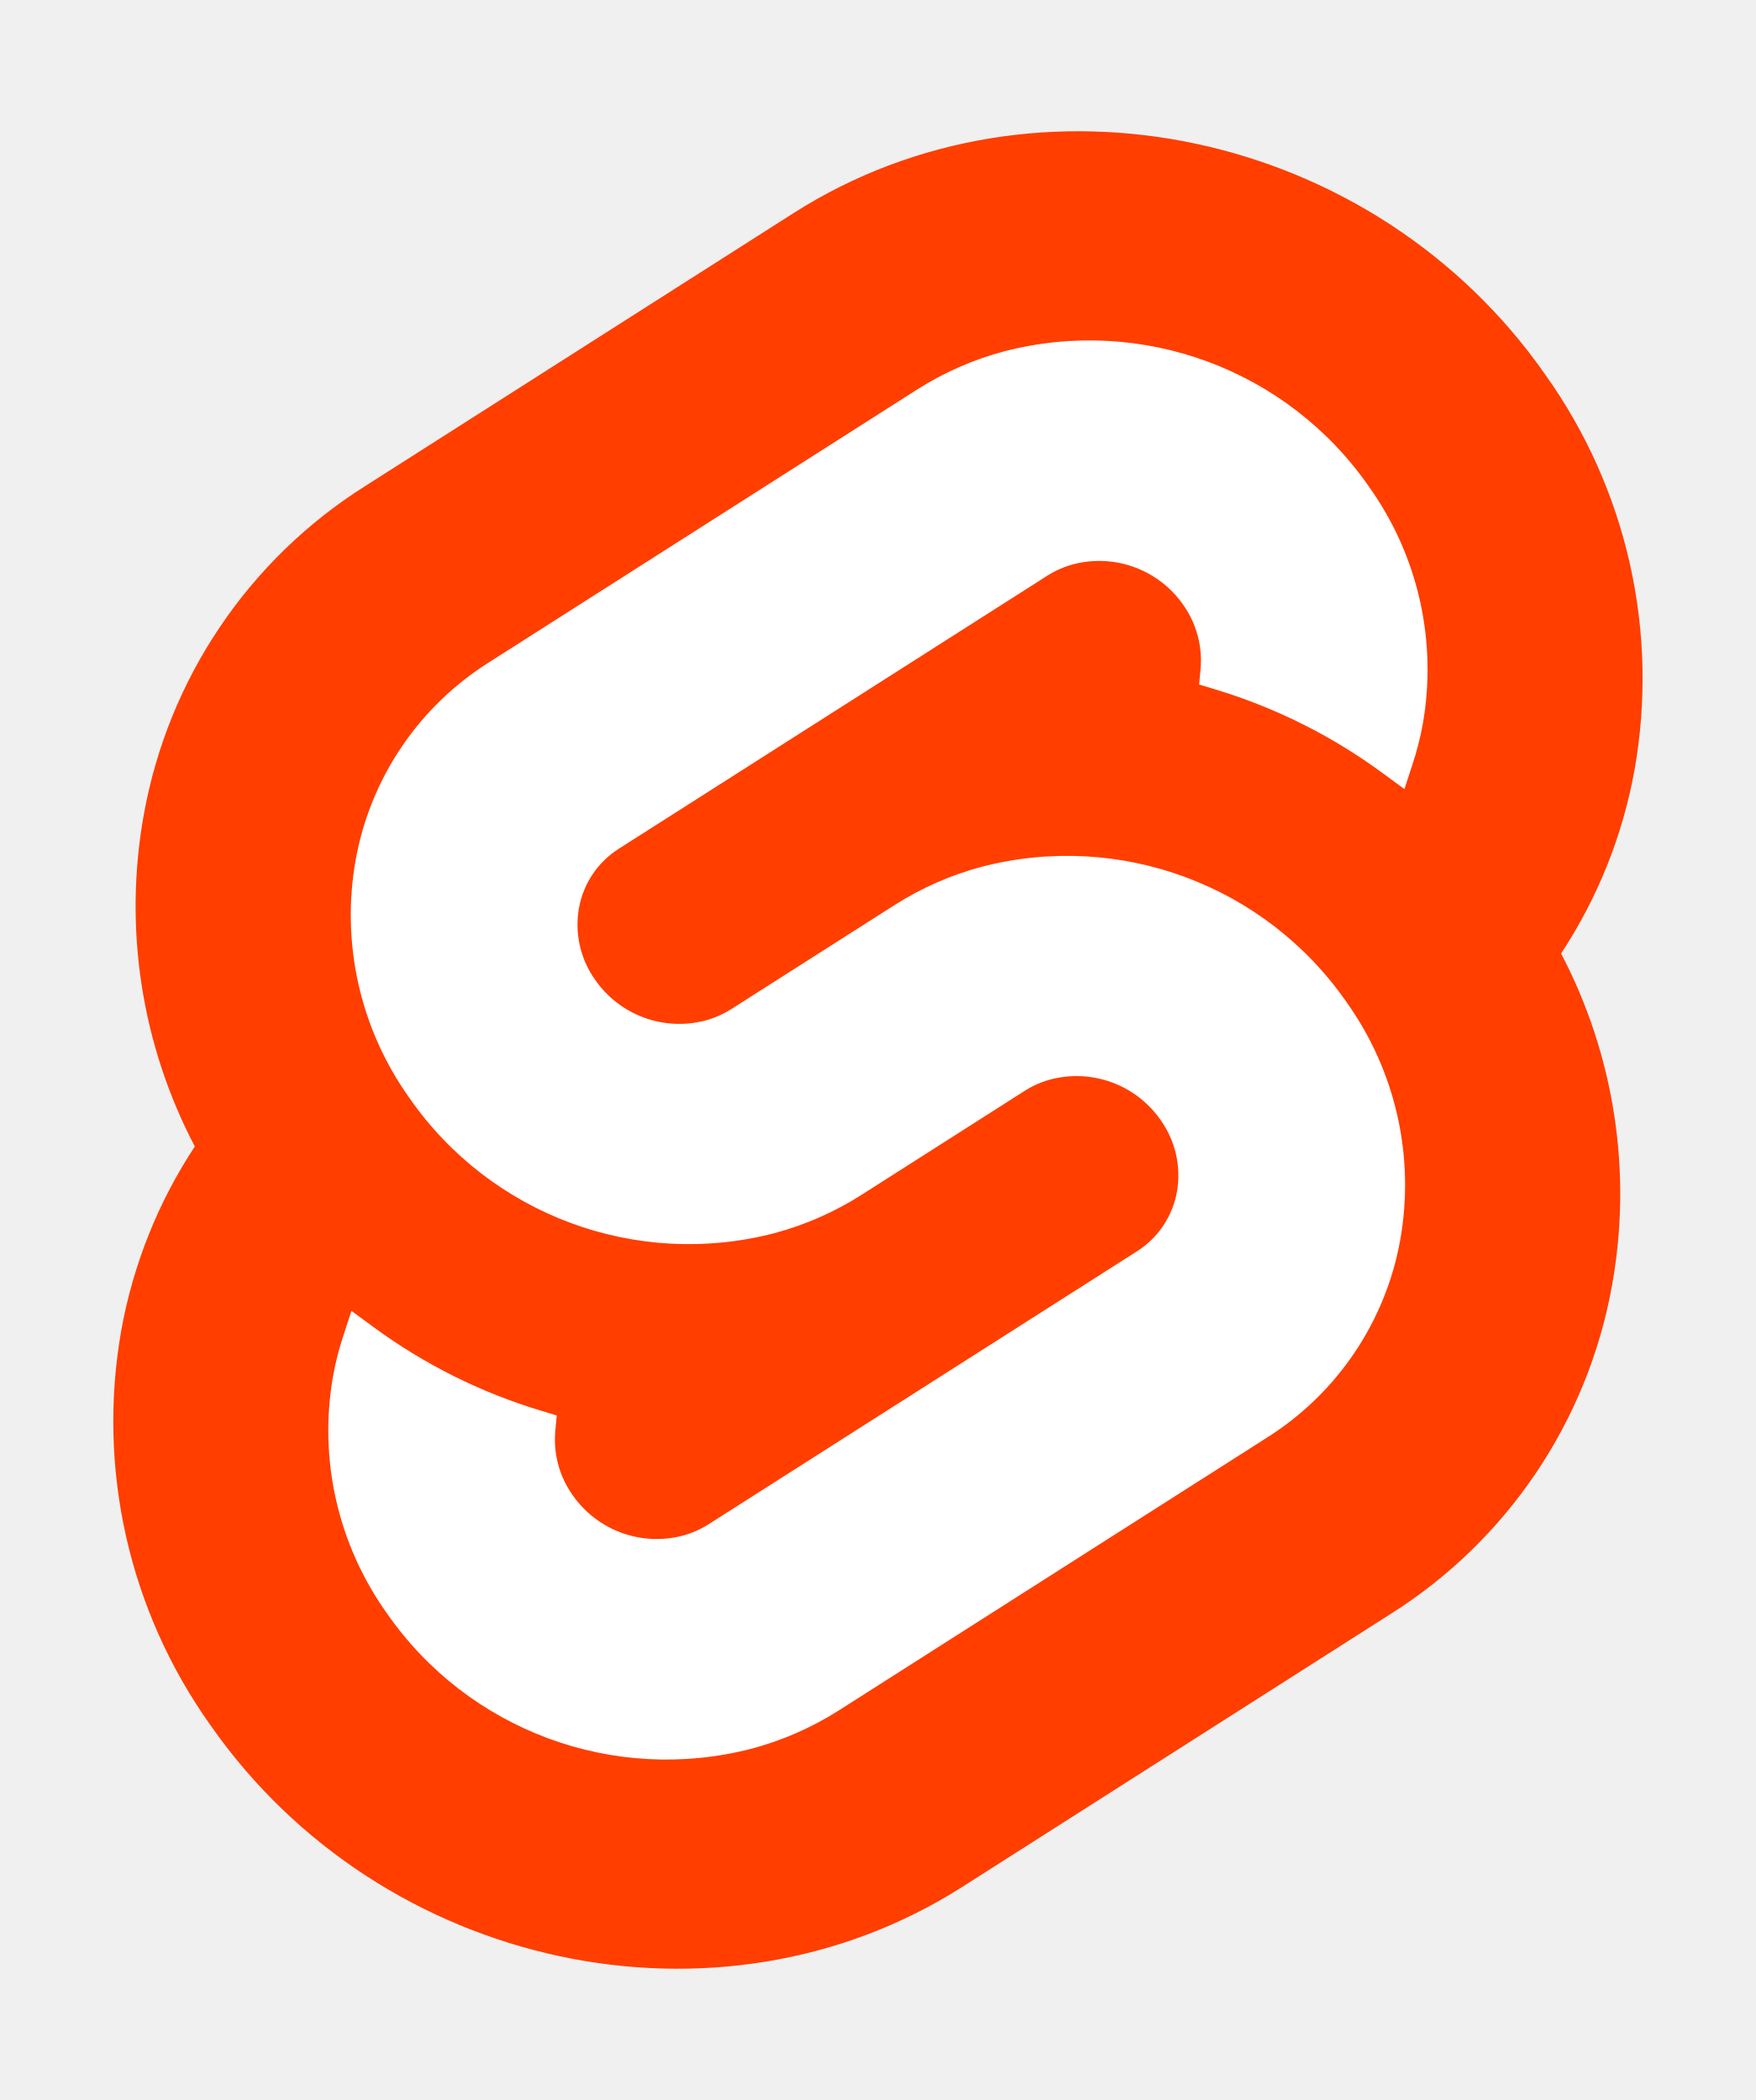
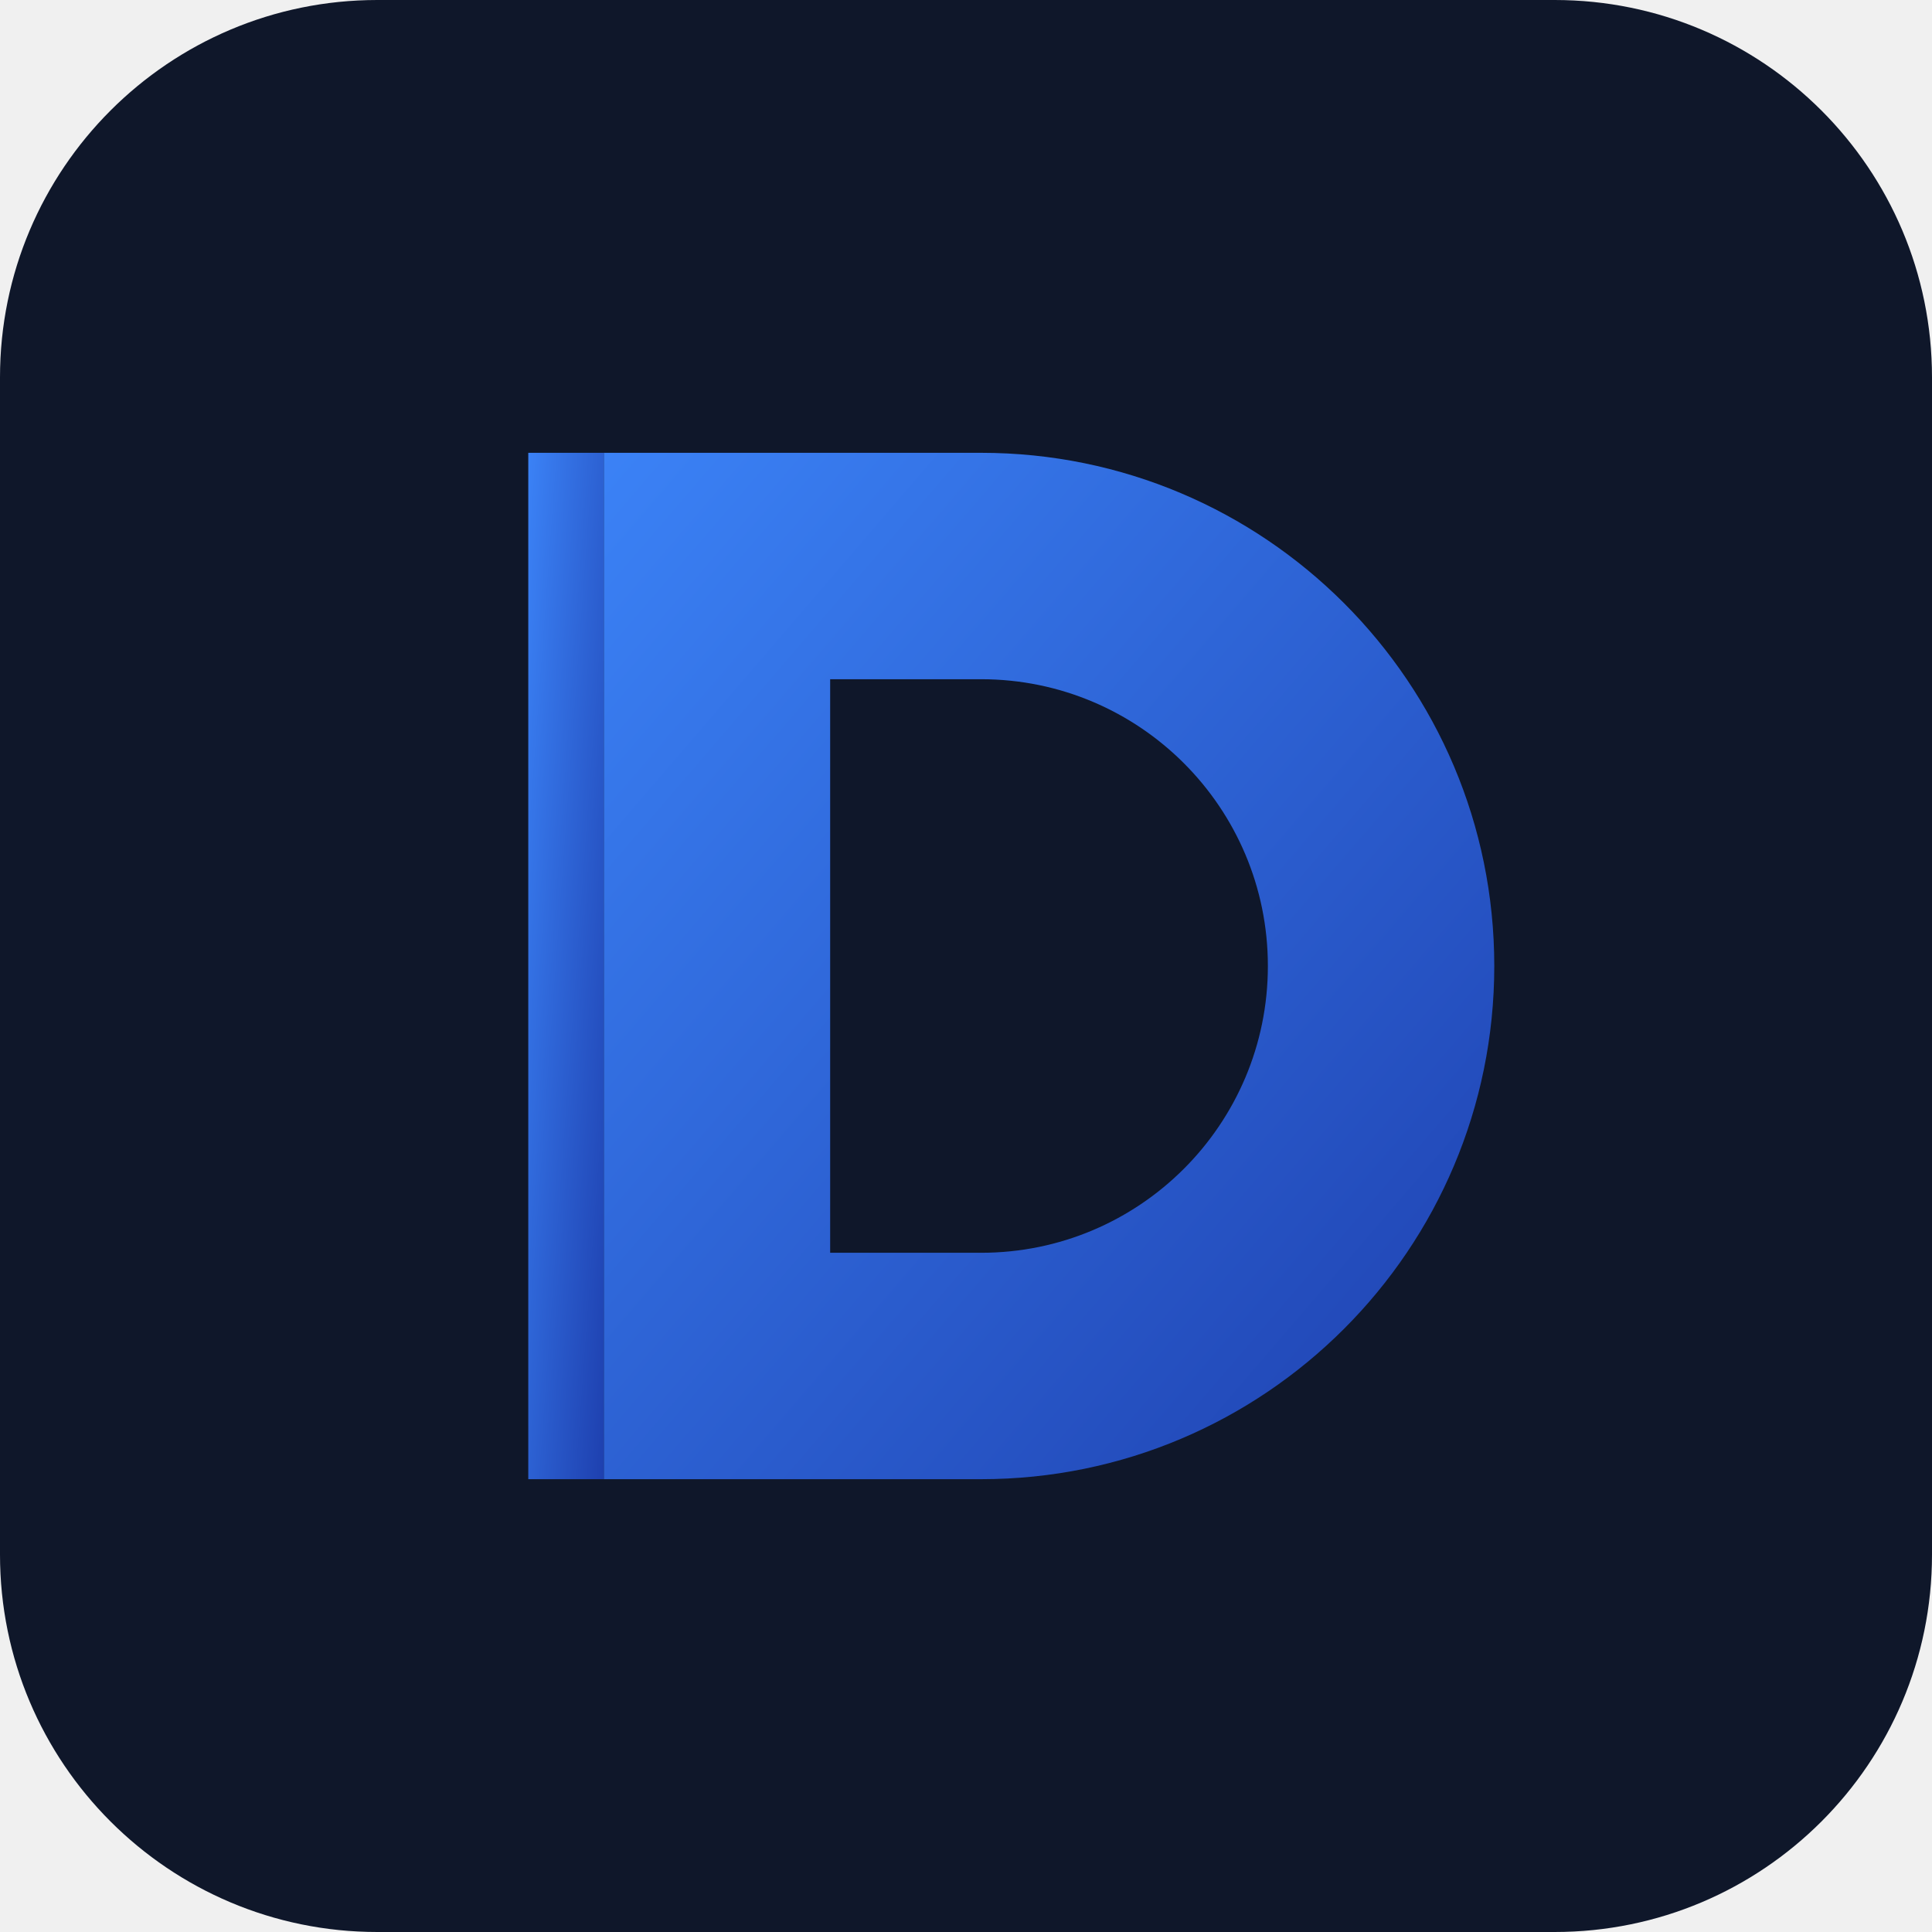
- <svg xmlns="http://www.w3.org/2000/svg" width="107" height="128" viewBox="0 0 107 128">
-   <path d="M94.157 22.819c-10.4-14.885-30.94-19.297-45.792-9.835L22.282 29.608A29.92 29.92 0 0 0 8.764 49.65a31.5 31.5 0 0 0 3.108 20.231 30 30 0 0 0-4.477 11.183 31.9 31.9 0 0 0 5.448 24.116c10.402 14.887 30.942 19.297 45.791 9.835l26.083-16.624A29.92 29.92 0 0 0 98.235 78.35a31.53 31.53 0 0 0-3.105-20.232 30 30 0 0 0 4.474-11.182 31.88 31.88 0 0 0-5.447-24.116" style="fill:#ff3e00" />
-   <path d="M45.817 106.582a20.72 20.72 0 0 1-22.237-8.243 19.17 19.17 0 0 1-3.277-14.503 18 18 0 0 1 .624-2.435l.49-1.498 1.337.981a33.6 33.6 0 0 0 10.203 5.098l.97.294-.09.968a5.85 5.85 0 0 0 1.052 3.878 6.24 6.24 0 0 0 6.695 2.485 5.8 5.8 0 0 0 1.603-.704L69.27 76.28a5.43 5.43 0 0 0 2.45-3.631 5.8 5.8 0 0 0-.987-4.371 6.24 6.24 0 0 0-6.698-2.487 5.7 5.7 0 0 0-1.6.704l-9.953 6.345a19 19 0 0 1-5.296 2.326 20.72 20.72 0 0 1-22.237-8.243 19.17 19.17 0 0 1-3.277-14.502 17.99 17.99 0 0 1 8.13-12.052l26.081-16.623a19 19 0 0 1 5.3-2.329 20.72 20.72 0 0 1 22.237 8.243 19.17 19.17 0 0 1 3.277 14.503 18 18 0 0 1-.624 2.435l-.49 1.498-1.337-.98a33.6 33.6 0 0 0-10.203-5.1l-.97-.294.09-.968a5.86 5.86 0 0 0-1.052-3.878 6.24 6.24 0 0 0-6.696-2.485 5.8 5.8 0 0 0-1.602.704L37.73 51.72a5.42 5.42 0 0 0-2.449 3.63 5.79 5.79 0 0 0 .986 4.372 6.24 6.24 0 0 0 6.698 2.486 5.8 5.8 0 0 0 1.602-.704l9.952-6.342a19 19 0 0 1 5.295-2.328 20.72 20.72 0 0 1 22.237 8.242 19.17 19.17 0 0 1 3.277 14.503 18 18 0 0 1-8.13 12.053l-26.081 16.622a19 19 0 0 1-5.3 2.328" style="fill:#fff" />
+ <svg xmlns="http://www.w3.org/2000/svg" viewBox="0 0 512 512">
+   <defs>
+     <linearGradient id="grad" x1="0%" y1="0%" x2="100%" y2="100%">
+       <stop offset="0%" style="stop-color:#3B82F6;stop-opacity:1" />
+       <stop offset="100%" style="stop-color:#1E40AF;stop-opacity:1" />
+     </linearGradient>
+   </defs>
+   <rect width="512" height="512" rx="100" ry="100" fill="#0F172A" />
+   <path d="M160 120 H 260 A 136 136 0 0 1 396 256 A 136 136 0 0 1 260 392 H 160 V 120 Z M 220 180 V 332 H 260 A 76 76 0 0 0 336 256 A 76 76 0 0 0 260 180 H 220 Z" fill="url(#grad)" />
+   <rect x="140" y="120" width="20" height="272" fill="url(#grad)" />
</svg>
